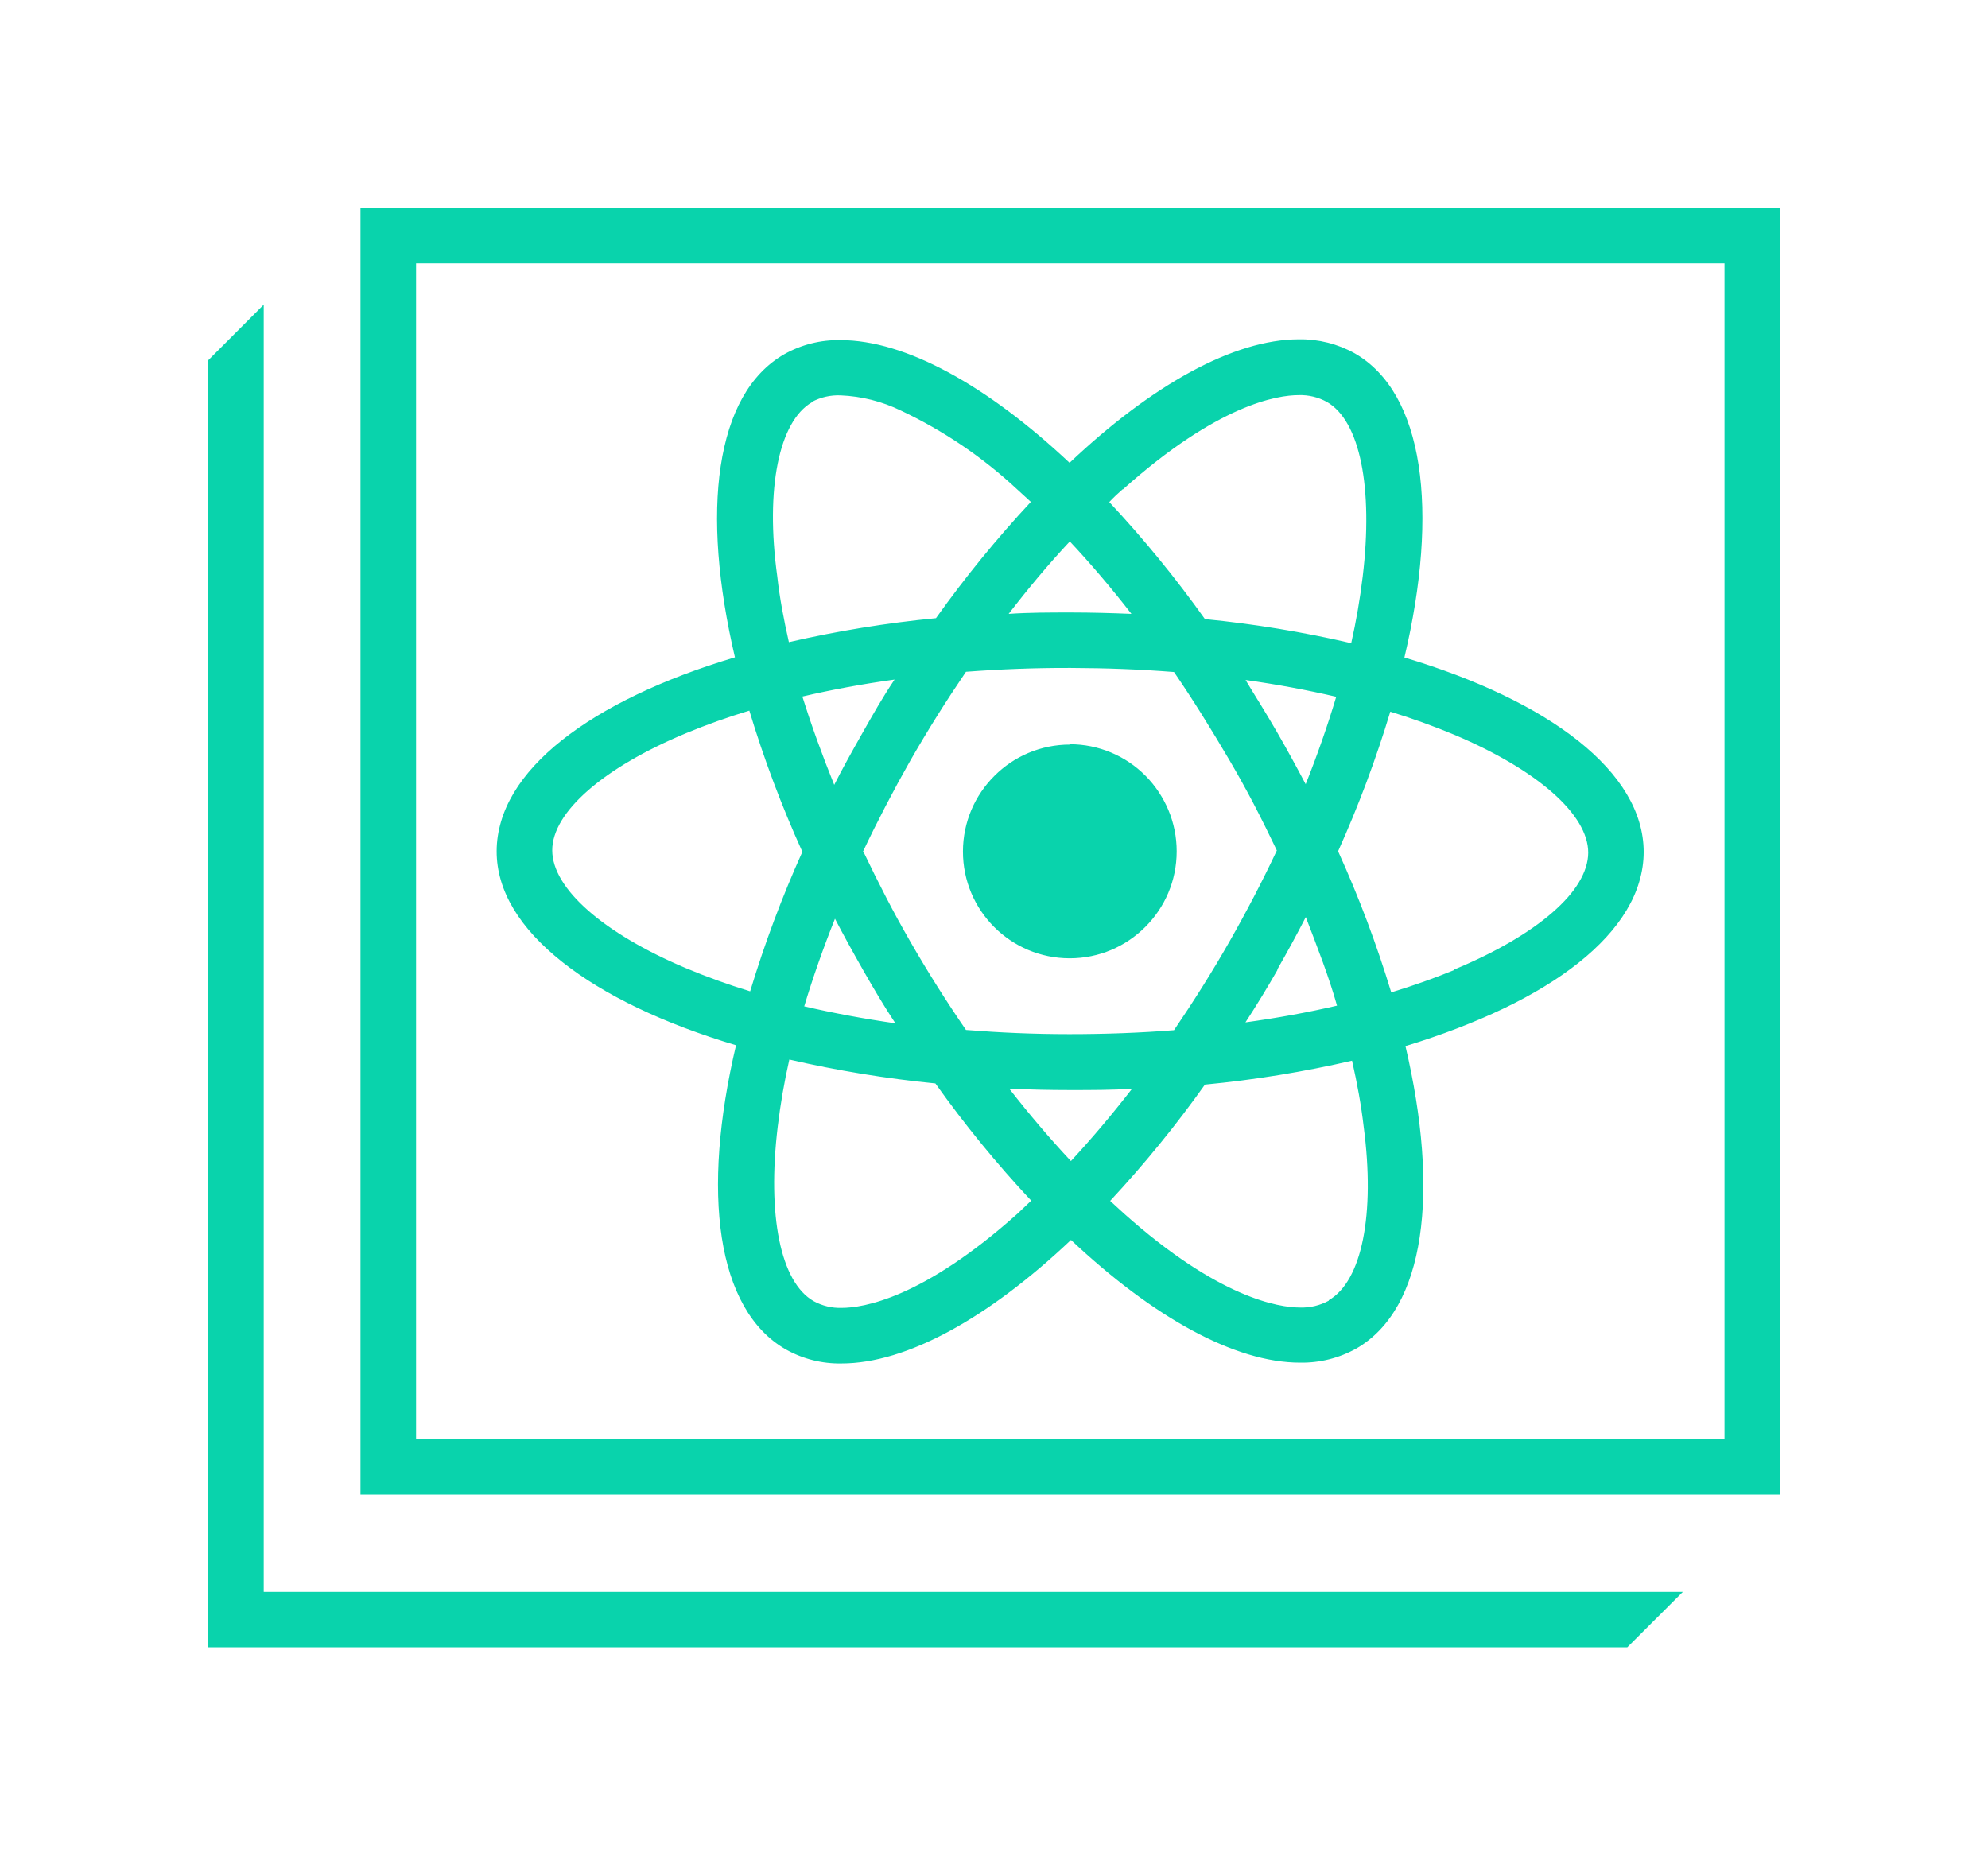
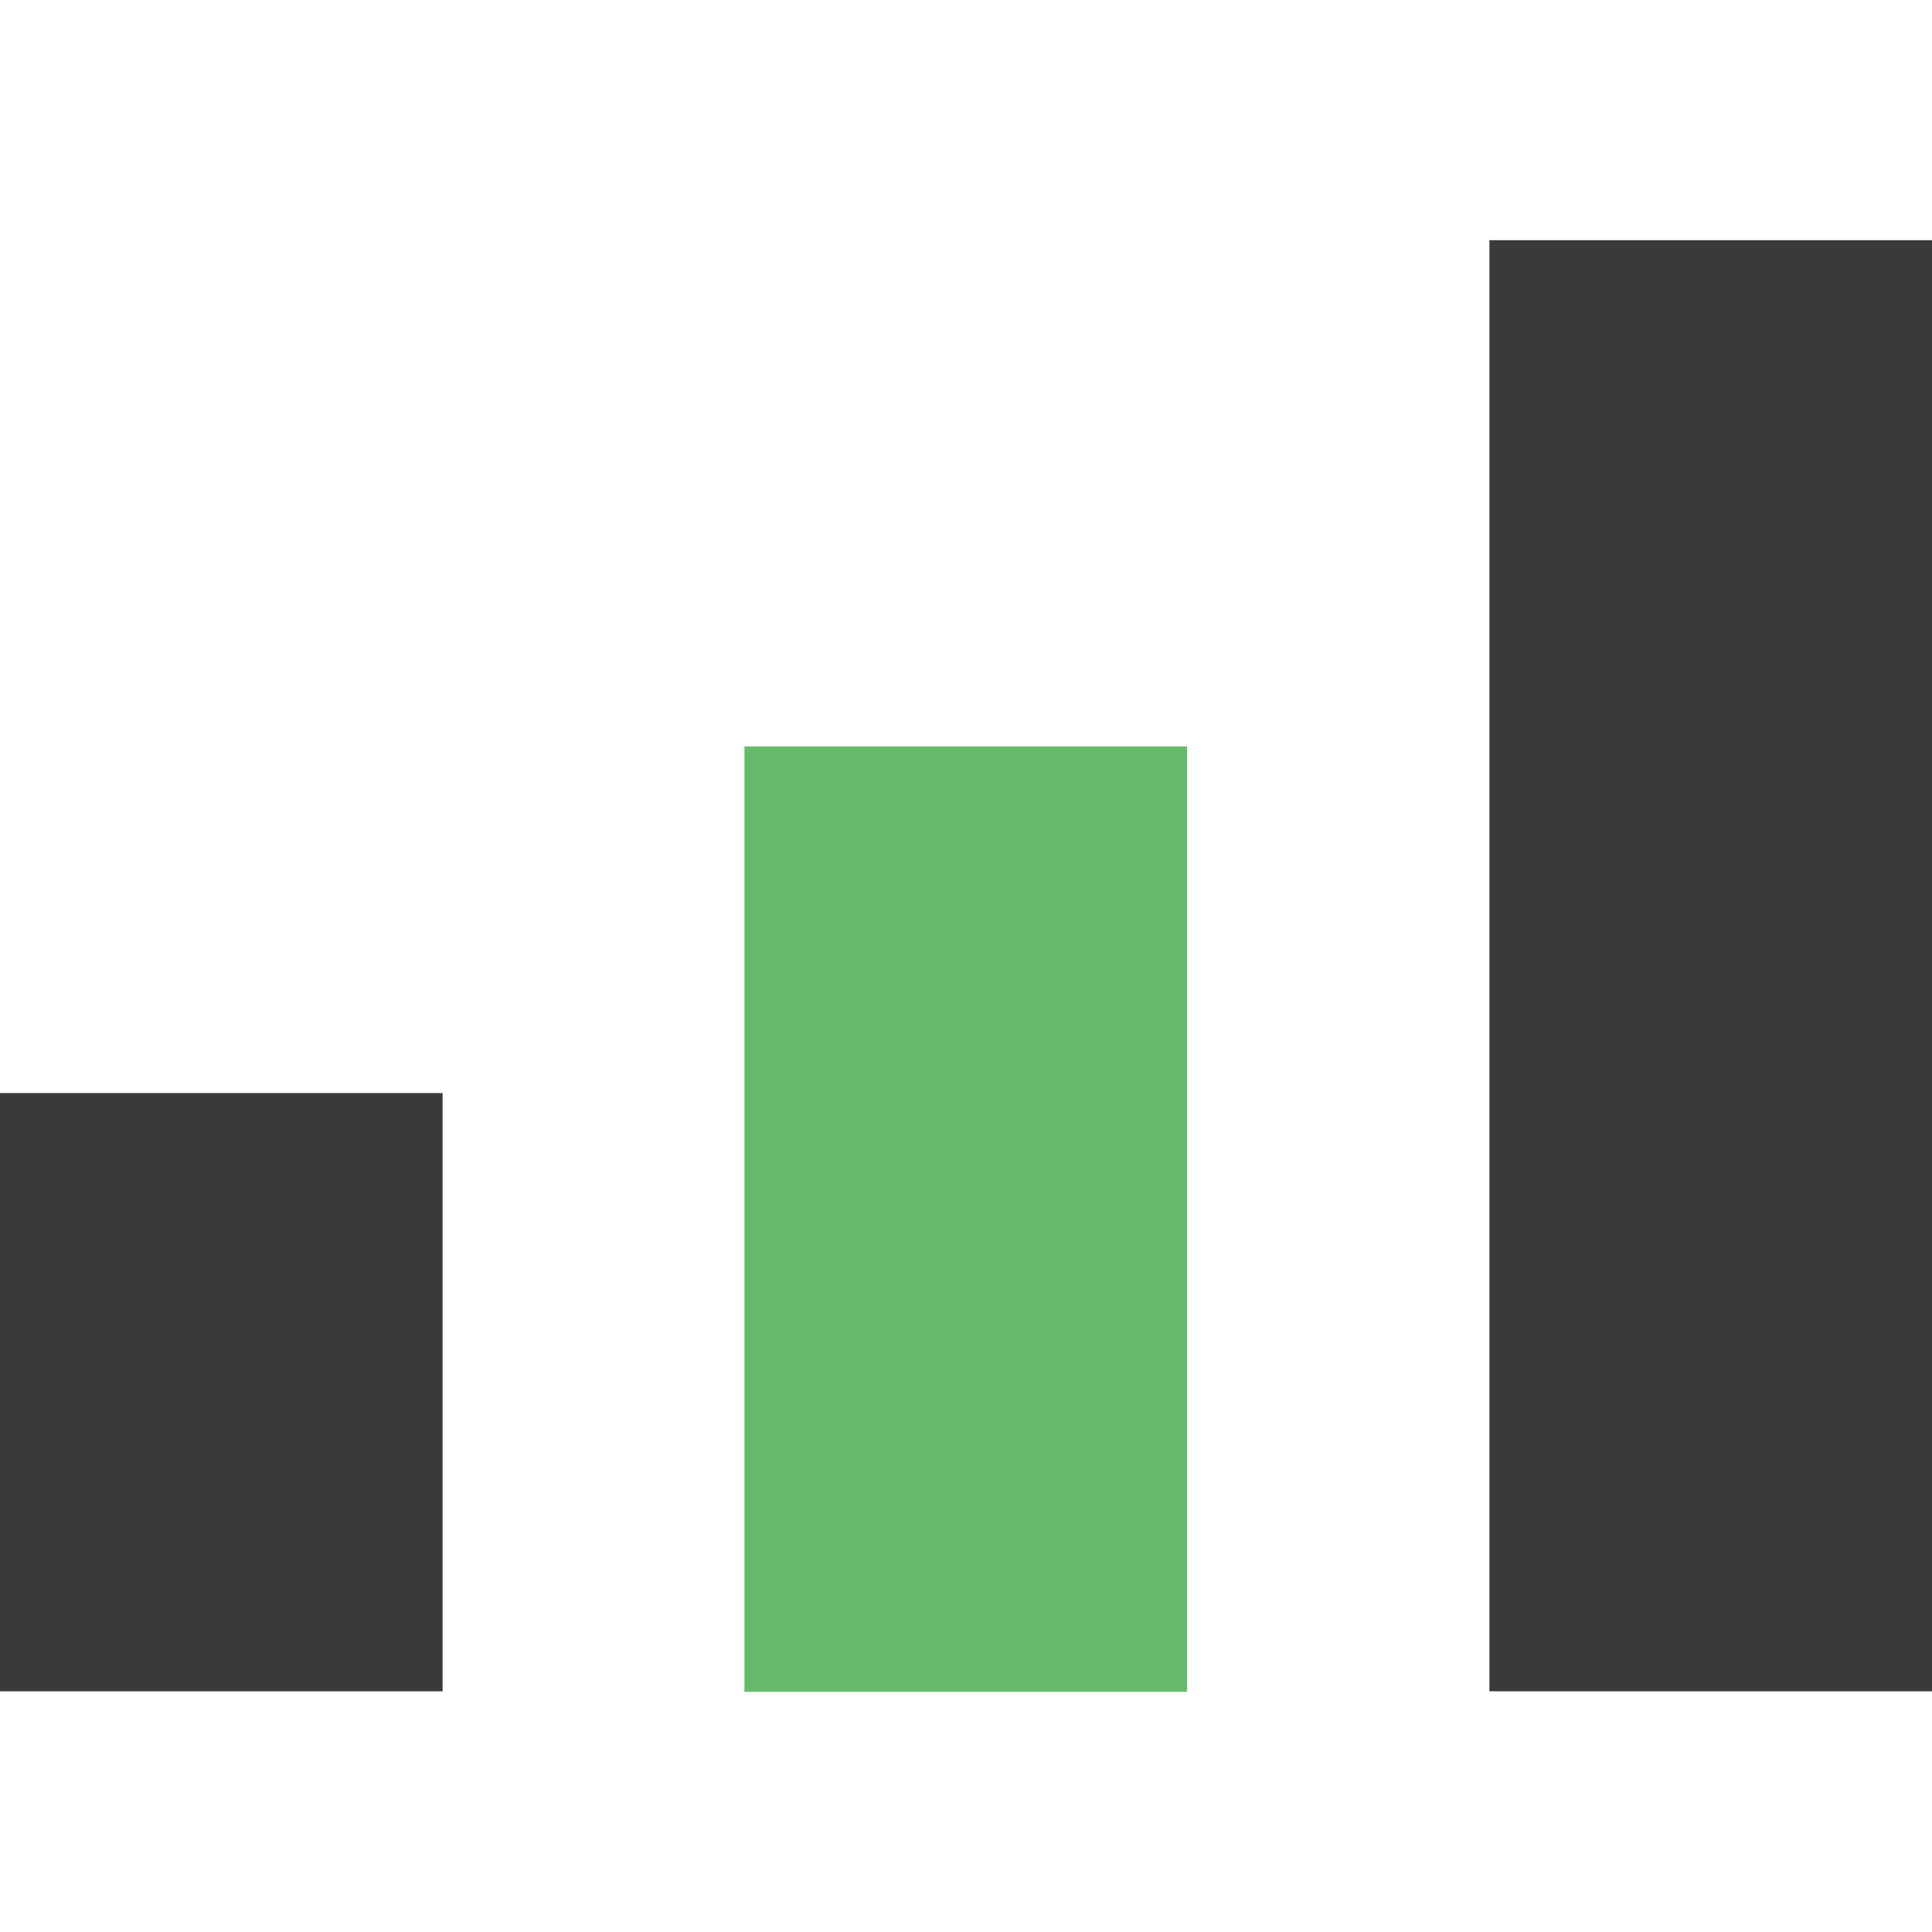
- <svg xmlns="http://www.w3.org/2000/svg" viewBox="0 0 170.96 159.93">
-   <defs>
-     <style>.cls-1{fill:#09d3ac;}</style>
-   </defs>
-   <path class="cls-1" d="M141.35,73.27c0-6.89-8.11-13-20.58-16.73,3-12.67,1.69-22.75-4.28-26.16a9.55,9.55,0,0,0-4.79-1.2c-5.57,0-12.61,3.89-19.72,10.62-7.11-6.68-14.13-10.55-19.69-10.55a9.46,9.46,0,0,0-4.86,1.22c-5.94,3.42-7.17,13.44-4.21,26.05-12.41,3.71-20.48,9.77-20.5,16.63s8.12,13,20.59,16.72c-3,12.68-1.7,22.75,4.28,26.16a9.41,9.41,0,0,0,4.78,1.2c5.58,0,12.62-3.89,19.73-10.62,7.1,6.68,14.12,10.55,19.69,10.55a9.59,9.59,0,0,0,4.86-1.22c5.94-3.42,7.16-13.44,4.21-26C133.27,86.18,141.34,80.12,141.35,73.27ZM96.56,42.06c8.19-7.33,13.31-8.12,15.13-8.12h0a4.71,4.71,0,0,1,2.42.58c2.86,1.63,4,7.38,3.09,15a56.73,56.73,0,0,1-1,5.79,97.7,97.7,0,0,0-12.58-2.07,98.47,98.47,0,0,0-8.24-10.08C95.75,42.79,96.15,42.42,96.56,42.06ZM71.77,78.94c.78,1.5,1.61,3,2.47,4.51S76,86.49,77,88c-2.71-.39-5.34-.88-7.84-1.46C69.86,84,70.75,81.5,71.77,78.94ZM69,59.9c2.53-.59,5.18-1.08,7.93-1.46-1,1.48-1.86,3-2.76,4.59s-1.69,3-2.46,4.52Q70.18,63.65,69,59.9Zm5.21,13.34q1.86-3.93,4.09-7.86c1.5-2.62,3.11-5.17,4.77-7.61,2.91-.22,5.91-.34,9-.33s6,.12,8.89.35c1.66,2.42,3.25,5,4.75,7.55s2.88,5.22,4.12,7.83c-1.23,2.62-2.6,5.25-4.08,7.85s-3.11,5.18-4.77,7.62c-2.91.23-5.91.34-9,.34s-6-.13-8.89-.36c-1.66-2.42-3.26-4.94-4.76-7.55S75.5,75.85,74.25,73.24Zm32.86-14.77c2.72.38,5.35.87,7.84,1.45-.74,2.47-1.62,5-2.64,7.55-.79-1.5-1.61-3-2.48-4.51S108,59.93,107.11,58.47Zm2.76,24.92q1.29-2.27,2.46-4.53c1,2.6,2,5.16,2.7,7.66-2.52.59-5.17,1.07-7.92,1.45Q108.52,85.75,109.87,83.39ZM92,46.56c1.8,1.92,3.57,4,5.3,6.23-1.71-.07-3.46-.12-5.23-.12s-3.58,0-5.33.12C88.45,50.57,90.2,48.48,92,46.56Zm-22.18-12A4.82,4.82,0,0,1,72.29,34a13.11,13.11,0,0,1,5.19,1.31,39.07,39.07,0,0,1,10,6.78l1.17,1.07a98.49,98.49,0,0,0-8.16,10,98.88,98.88,0,0,0-12.65,2.06c-.44-1.94-.8-3.84-1-5.67C65.8,42,67,36.24,69.81,34.6ZM64.53,85.26a58.75,58.75,0,0,1-5.54-2c-7.1-3-11.5-6.85-11.5-10.14S51.91,66,59,63.05a57.63,57.63,0,0,1,5.44-1.94A97.93,97.93,0,0,0,69,73.25,98.72,98.72,0,0,0,64.53,85.26Zm23,19.1c-8.19,7.33-13.31,8.11-15.14,8.11a4.69,4.69,0,0,1-2.42-.58c-2.86-1.63-4-7.38-3.09-15a56.07,56.07,0,0,1,1-5.78,99.51,99.51,0,0,0,12.58,2.06,97.17,97.17,0,0,0,8.24,10.08Zm4.57-4.51c-1.8-1.92-3.57-4-5.31-6.23,1.72.08,3.47.12,5.24.12s3.58,0,5.33-.11C95.63,95.85,93.87,97.93,92.09,99.85Zm22.18,12a4.82,4.82,0,0,1-2.48.59c-1.82,0-7-.8-15.16-8.1l-1.17-1.07a98.44,98.44,0,0,0,8.15-10,97,97,0,0,0,12.66-2.06c.44,1.94.79,3.84,1,5.67C118.27,104.42,117.12,110.18,114.27,111.81Zm10.8-28.44c-1.71.7-3.52,1.35-5.44,1.93a98.54,98.54,0,0,0-4.57-12.14,98.1,98.1,0,0,0,4.49-12,58.75,58.75,0,0,1,5.54,2c7.09,3,11.5,6.85,11.49,10.14S132.17,80.42,125.07,83.37ZM92,82.39a9.18,9.18,0,1,0-9.17-9.19A9.17,9.17,0,0,0,92,82.39ZM31,17.88V128.53H153.07V17.88ZM148.3,123.77H35.78V22.65H148.3Zm-85-33.9c-3,12.68-1.7,22.75,4.28,26.16a9.41,9.41,0,0,0,4.78,1.2c5.58,0,12.62-3.89,19.73-10.62,7.1,6.68,14.12,10.55,19.69,10.55a9.59,9.59,0,0,0,4.86-1.22c5.94-3.42,7.16-13.44,4.21-26,12.41-3.72,20.48-9.78,20.49-16.63s-8.11-13-20.58-16.73c3-12.67,1.69-22.75-4.28-26.16a9.55,9.55,0,0,0-4.79-1.2c-5.57,0-12.61,3.89-19.72,10.62-7.11-6.68-14.13-10.55-19.69-10.55a9.46,9.46,0,0,0-4.86,1.22c-5.94,3.42-7.17,13.44-4.21,26.05-12.41,3.71-20.48,9.77-20.5,16.63S50.84,86.13,63.31,89.87Zm24.21,14.49c-8.19,7.33-13.31,8.11-15.14,8.11a4.69,4.69,0,0,1-2.42-.58c-2.86-1.63-4-7.38-3.09-15a56.07,56.07,0,0,1,1-5.78,99.51,99.51,0,0,0,12.58,2.06,97.17,97.17,0,0,0,8.24,10.08Zm24.79-36.89c-.79-1.5-1.61-3-2.48-4.51s-1.8-3-2.72-4.49c2.72.38,5.35.87,7.84,1.45C114.21,62.39,113.33,64.92,112.31,67.47Zm2.72,19c-2.52.59-5.17,1.07-7.92,1.45q1.41-2.22,2.76-4.58t2.46-4.53C113.37,81.46,114.28,84,115,86.52Zm-5.21-13.35c-1.23,2.62-2.6,5.25-4.08,7.85s-3.11,5.18-4.77,7.62c-2.91.23-5.91.34-9,.34s-6-.13-8.89-.36c-1.66-2.42-3.26-4.94-4.76-7.55s-2.87-5.22-4.12-7.83q1.86-3.93,4.09-7.86c1.5-2.62,3.11-5.17,4.77-7.61,2.91-.22,5.91-.34,9-.33s6,.12,8.89.35c1.66,2.42,3.25,5,4.75,7.55S108.58,70.56,109.82,73.17ZM77,88c-2.71-.39-5.34-.88-7.84-1.46.74-2.46,1.63-5,2.65-7.55.78,1.5,1.61,3,2.47,4.51S76,86.49,77,88ZM74.21,63c-.87,1.5-1.69,3-2.46,4.52Q70.18,63.65,69,59.9c2.53-.59,5.18-1.08,7.93-1.46C76,59.92,75.11,61.45,74.21,63ZM92.09,99.85c-1.8-1.92-3.57-4-5.31-6.23,1.72.08,3.47.12,5.24.12s3.58,0,5.33-.11C95.63,95.85,93.87,97.93,92.09,99.85Zm22.18,12a4.82,4.82,0,0,1-2.48.59c-1.82,0-7-.8-15.16-8.1l-1.17-1.07a98.44,98.44,0,0,0,8.15-10,97,97,0,0,0,12.66-2.06c.44,1.94.79,3.84,1,5.67C118.27,104.42,117.12,110.18,114.27,111.81Zm5.28-50.66a58.75,58.75,0,0,1,5.54,2c7.09,3,11.5,6.85,11.49,10.14s-4.41,7.16-11.51,10.11c-1.71.7-3.52,1.35-5.44,1.93a98.54,98.54,0,0,0-4.57-12.14A98.1,98.1,0,0,0,119.55,61.15Zm-23-19.09c8.19-7.33,13.31-8.12,15.13-8.12h0a4.71,4.71,0,0,1,2.42.58c2.86,1.63,4,7.38,3.09,15a56.73,56.73,0,0,1-1,5.79,97.7,97.7,0,0,0-12.58-2.07,98.47,98.47,0,0,0-8.24-10.08C95.75,42.79,96.15,42.42,96.56,42.06ZM92,46.56c1.8,1.92,3.57,4,5.3,6.23-1.71-.07-3.46-.12-5.23-.12s-3.58,0-5.33.12C88.45,50.57,90.2,48.48,92,46.56Zm-22.18-12A4.82,4.82,0,0,1,72.29,34a13.11,13.11,0,0,1,5.19,1.31,39.07,39.07,0,0,1,10,6.78l1.17,1.07a98.49,98.49,0,0,0-8.16,10,98.88,98.88,0,0,0-12.65,2.06c-.44-1.94-.8-3.84-1-5.67C65.8,42,67,36.24,69.81,34.6ZM59,63.05a57.63,57.63,0,0,1,5.44-1.94A97.93,97.93,0,0,0,69,73.25a98.72,98.72,0,0,0-4.49,12,58.75,58.75,0,0,1-5.54-2c-7.1-3-11.5-6.85-11.5-10.14S51.91,66,59,63.05Zm33,1a9.18,9.18,0,1,0,9.17,9.19A9.17,9.17,0,0,0,92,64Zm0,0a9.18,9.18,0,1,0,9.17,9.19A9.17,9.17,0,0,0,92,64Zm0,0a9.18,9.18,0,1,0,9.17,9.19A9.17,9.17,0,0,0,92,64Zm49.35,9.24c0-6.89-8.11-13-20.58-16.73,3-12.67,1.69-22.75-4.28-26.16a9.55,9.55,0,0,0-4.79-1.2c-5.57,0-12.61,3.89-19.72,10.62-7.11-6.68-14.13-10.55-19.69-10.55a9.46,9.46,0,0,0-4.86,1.22c-5.94,3.42-7.17,13.44-4.21,26.05-12.41,3.71-20.48,9.77-20.5,16.63s8.12,13,20.59,16.72c-3,12.68-1.7,22.75,4.28,26.16a9.41,9.41,0,0,0,4.78,1.2c5.58,0,12.62-3.89,19.73-10.62,7.1,6.68,14.12,10.55,19.69,10.55a9.59,9.59,0,0,0,4.86-1.22c5.94-3.42,7.16-13.44,4.21-26C133.27,86.18,141.34,80.12,141.35,73.27ZM96.56,42.06c8.19-7.33,13.31-8.12,15.13-8.12h0a4.71,4.71,0,0,1,2.42.58c2.86,1.63,4,7.38,3.09,15a56.73,56.73,0,0,1-1,5.79,97.7,97.7,0,0,0-12.58-2.07,98.47,98.47,0,0,0-8.24-10.08C95.75,42.79,96.15,42.42,96.56,42.06ZM71.77,78.94c.78,1.5,1.61,3,2.47,4.51S76,86.49,77,88c-2.71-.39-5.34-.88-7.84-1.46C69.86,84,70.75,81.5,71.77,78.94ZM69,59.9c2.53-.59,5.18-1.08,7.93-1.46-1,1.48-1.86,3-2.76,4.59s-1.69,3-2.46,4.52Q70.18,63.65,69,59.9Zm5.21,13.34q1.86-3.93,4.09-7.86c1.5-2.62,3.11-5.17,4.77-7.61,2.91-.22,5.91-.34,9-.33s6,.12,8.89.35c1.66,2.42,3.25,5,4.75,7.55s2.88,5.22,4.12,7.83c-1.23,2.62-2.6,5.25-4.08,7.85s-3.11,5.18-4.77,7.62c-2.91.23-5.91.34-9,.34s-6-.13-8.89-.36c-1.66-2.42-3.26-4.94-4.76-7.55S75.5,75.85,74.25,73.24Zm32.86-14.77c2.72.38,5.35.87,7.84,1.45-.74,2.47-1.62,5-2.64,7.55-.79-1.5-1.61-3-2.48-4.51S108,59.93,107.11,58.47Zm2.76,24.92q1.29-2.27,2.46-4.53c1,2.6,2,5.16,2.7,7.66-2.52.59-5.17,1.07-7.92,1.45Q108.52,85.75,109.87,83.39ZM92,46.56c1.8,1.92,3.57,4,5.3,6.23-1.71-.07-3.46-.12-5.23-.12s-3.58,0-5.33.12C88.45,50.57,90.2,48.48,92,46.56Zm-22.18-12A4.82,4.82,0,0,1,72.29,34a13.11,13.11,0,0,1,5.19,1.31,39.07,39.07,0,0,1,10,6.78l1.17,1.07a98.49,98.49,0,0,0-8.16,10,98.88,98.88,0,0,0-12.65,2.06c-.44-1.94-.8-3.84-1-5.67C65.8,42,67,36.24,69.81,34.6ZM64.53,85.26a58.75,58.75,0,0,1-5.54-2c-7.1-3-11.5-6.85-11.5-10.14S51.91,66,59,63.05a57.63,57.63,0,0,1,5.44-1.94A97.93,97.93,0,0,0,69,73.25,98.72,98.72,0,0,0,64.53,85.26Zm23,19.1c-8.19,7.33-13.31,8.11-15.14,8.11a4.69,4.69,0,0,1-2.42-.58c-2.86-1.63-4-7.38-3.09-15a56.07,56.07,0,0,1,1-5.78,99.51,99.51,0,0,0,12.58,2.06,97.17,97.17,0,0,0,8.24,10.08Zm4.57-4.51c-1.8-1.92-3.57-4-5.31-6.23,1.72.08,3.47.12,5.24.12s3.58,0,5.33-.11C95.63,95.85,93.87,97.93,92.09,99.85Zm22.18,12a4.82,4.82,0,0,1-2.48.59c-1.82,0-7-.8-15.16-8.1l-1.17-1.07a98.44,98.44,0,0,0,8.15-10,97,97,0,0,0,12.66-2.06c.44,1.94.79,3.84,1,5.67C118.27,104.42,117.12,110.18,114.27,111.81Zm10.8-28.44c-1.71.7-3.52,1.35-5.44,1.93a98.54,98.54,0,0,0-4.57-12.14,98.1,98.1,0,0,0,4.49-12,58.75,58.75,0,0,1,5.54,2c7.09,3,11.5,6.85,11.49,10.14S132.17,80.42,125.07,83.37ZM92,82.39a9.18,9.18,0,1,0-9.17-9.19A9.17,9.17,0,0,0,92,82.39Zm-69.32,54.5V26.2L17.89,31V141.66H139.94l4.78-4.77Z" />
+ <svg xmlns="http://www.w3.org/2000/svg" version="1.1" id="Capa_1" x="0px" y="0px" viewBox="0 0 388.5 388.5" style="enable-background:new 0 0 388.5 388.5;" xml:space="preserve" width="512px" height="512px" class="">
+   <g>
+     <rect x="299.5" y="48.3" style="fill:#3A3A3C" width="89" height="291.8" data-original="#00EFD1" class="" data-old_color="#00EFD1" />
+     <rect x="149.7" y="150.1" style="fill:#66BB6A" width="89" height="190.1" data-original="#FEDB41" class="active-path" data-old_color="#FEDB41" />
+     <rect y="219.8" style="fill:#3A3A3C" width="89" height="120.3" data-original="#00EFD1" class="" data-old_color="#00EFD1" />
+   </g>
</svg>
